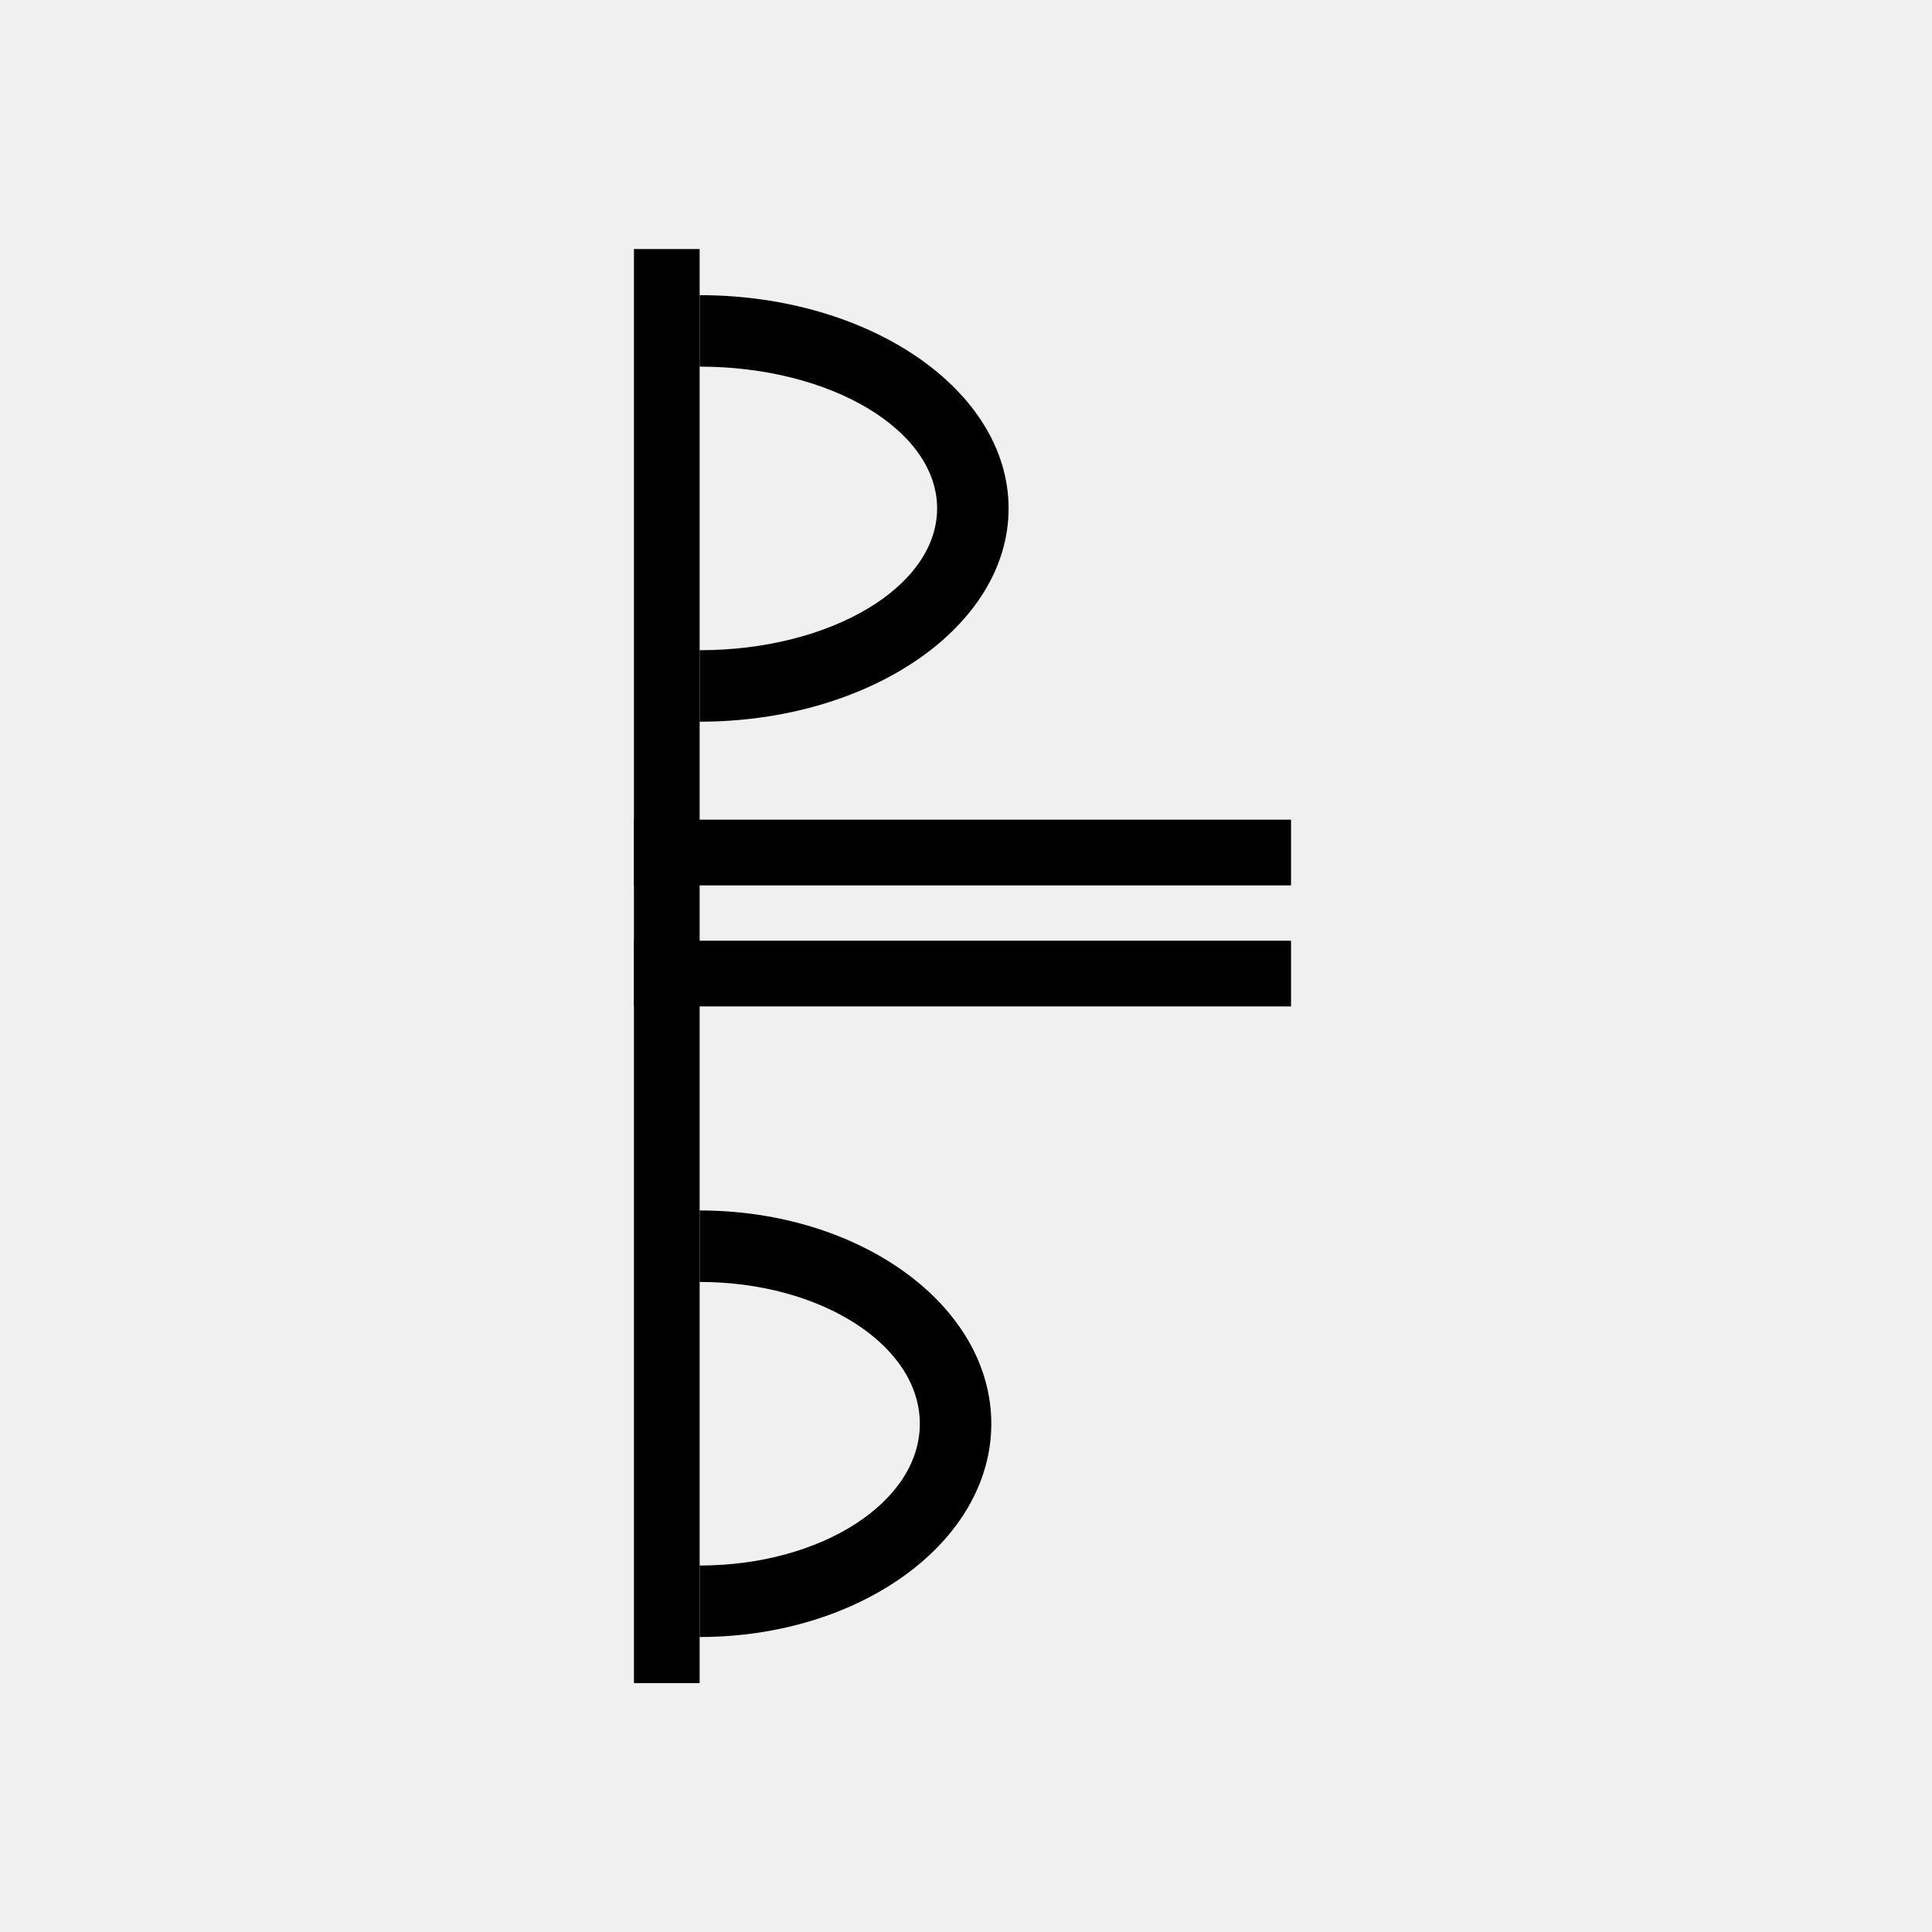
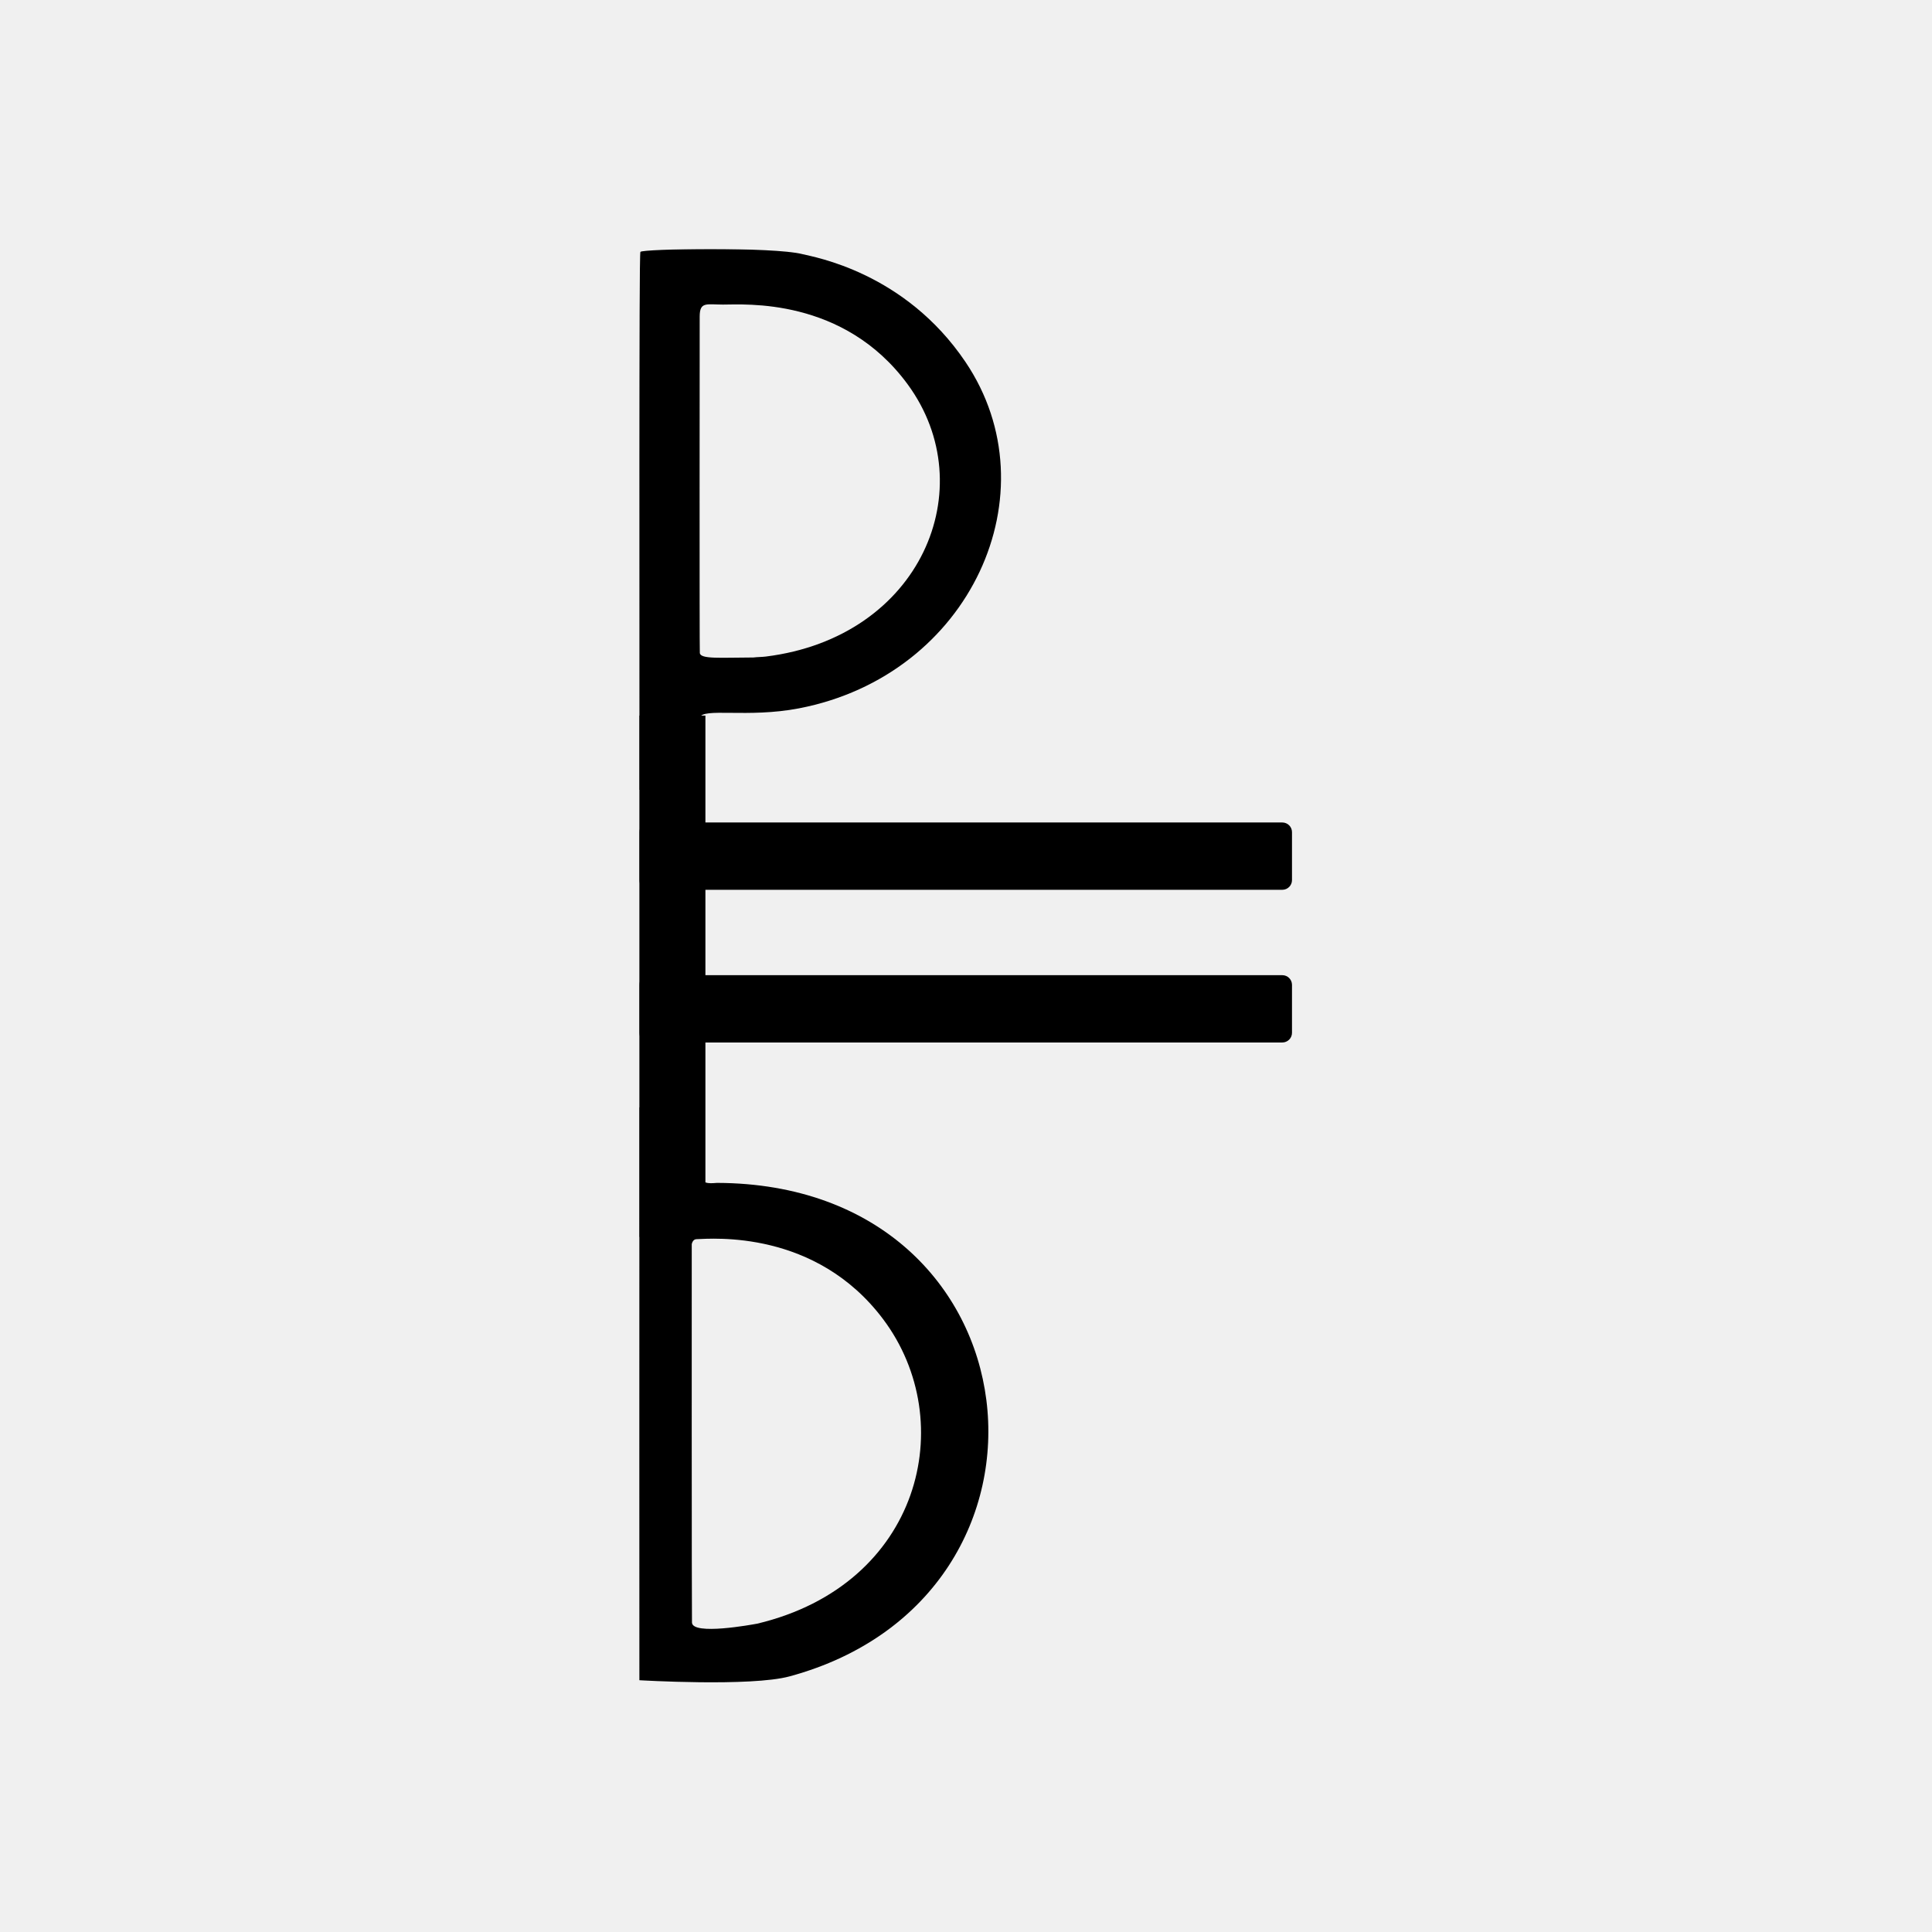
- <svg xmlns="http://www.w3.org/2000/svg" viewBox="0 0 512 512">
-   <g transform="translate(168,66) scale(0.3055)" fill="#000000">
-     <rect x="0" y="0" width="57" height="1244" />
-     <path d="M57,40 A268,185 0 0 1 57,410 L57,348 A206,123 0 0 0 57,102 Z" />
-     <rect x="0" y="495" width="570" height="57" />
-     <rect x="0" y="600" width="570" height="57" />
-     <path d="M57,834 A253,185 0 0 1 57,1204 L57,1142 A191,123 0 0 0 57,896 Z" />
+ <svg xmlns="http://www.w3.org/2000/svg" viewBox="0 0 512 512" style="fill-rule:evenodd;clip-rule:evenodd">
+   <defs>
+     <mask id="pb-counters-icon" maskUnits="userSpaceOnUse" x="0" y="0" width="573" height="1257">
+       <rect x="0" y="0" width="573" height="1257" fill="#fff" />
+       <g transform="matrix(1,0,0,1,-1359.942,-1638.783)">
+         <g transform="matrix(1,0,0,0.920399,-318.6488,557.6591)">
+           <g transform="matrix(2.670898,0,0,2.670898,936.0765,551.2042)">
+             <path d="M315.483,379.064C304.769,379.088 298.079,379.75 297.893,377.444C297.761,375.801 297.842,267.096 297.849,257.5C297.853,252.093 300.063,253.205 305.501,253.213C312.468,253.223 345.139,250.5 366.164,281.735C390.936,318.535 370.549,371.853 319.534,378.735C318.191,378.917 316.825,378.883 315.483,379.064Z" fill="#000" />
+           </g>
+         </g>
+         <g transform="matrix(1,0,0,0.926668,330.7493,-31.97294)">
+           <g transform="matrix(-2.540115,0,0,2.670898,1781.533,1137.692)">
+             <path d="M255.402,735.955C199.054,722.138 185.427,664.44 212.008,628.118C235.253,596.354 270.944,599.591 276.455,599.783C277.703,599.826 278.017,601.355 278.055,601.541C278.07,601.612 278.082,732.948 277.977,735.579C277.792,740.206 257.177,736.292 255.402,735.955Z" fill="#000" />
+           </g>
+         </g>
+       </g>
+     </mask>
+   </defs>
+   <g transform="translate(169.4,66) scale(0.3023)">
+     <g mask="url(#pb-counters-icon)" fill="#000000">
+       <g transform="matrix(1,0,0,1,-1359.942,-1638.783)">
+         <g transform="matrix(1,0,0,0.920399,-318.6488,557.6591)">
+           <path d="M1678.715,1689.694C1678.77,1525.919 1678.232,1180.269 1679.63,1177.342C1681.048,1174.372 1796.124,1172.359 1821.681,1179.469C1831.416,1182.177 1911.464,1196.441 1964.685,1282.314C2041.574,1406.375 1969.386,1580.551 1818.64,1612.09C1773.498,1621.535 1734.115,1611.115 1731.618,1621.01C1731.563,1621.228 1731.545,1654.656 1731.55,1689.694L1678.715,1689.694Z" />
+         </g>
+         <g transform="matrix(1,0,0,0.926668,330.7493,-31.97294)">
+           <g transform="matrix(-0.951034,0,0,0.99989,2679.871,586.7708)">
+             <path d="M1735.597,2028.415C1735.755,2186.984 1735.597,2570.401 1735.597,2570.401C1735.597,2570.401 1632.799,2576.719 1597.022,2566.75C1324.43,2490.794 1363.754,2100.872 1663.897,2099.864C1666.675,2099.855 1678.387,2102.277 1678.549,2093.765C1678.986,2070.902 1679.228,2047.667 1679.262,2028.336C1695.365,2028.191 1717.063,2028.436 1735.597,2028.415Z" />
+           </g>
+         </g>
+         <g transform="matrix(1.409154,0,0,1,149.0638,293.846)">
+           <rect x="859.342" y="1753.937" width="41.129" height="457.063" />
+         </g>
+         <g transform="matrix(1.033011,0,0,1,-18.02762,-222.514)">
+           <path d="M1887.901,2372.483L1887.901,2414.517C1887.901,2419.199 1884.222,2423 1879.689,2423L1342.212,2423C1337.68,2423 1334,2419.199 1334,2414.517L1334,2372.483C1334,2367.801 1337.68,2364 1342.212,2364L1879.689,2364C1884.222,2364 1887.901,2367.801 1887.901,2372.483Z" />
+         </g>
+         <g transform="matrix(1.033011,0,0,1,-18.02762,-88.6543)">
+           <path d="M1887.901,2372.483L1887.901,2414.517C1887.901,2419.199 1884.222,2423 1879.689,2423L1342.212,2423C1337.68,2423 1334,2419.199 1334,2414.517L1334,2372.483C1334,2367.801 1337.68,2364 1342.212,2364L1879.689,2364C1884.222,2364 1887.901,2367.801 1887.901,2372.483Z" />
+         </g>
+       </g>
+     </g>
  </g>
</svg>
